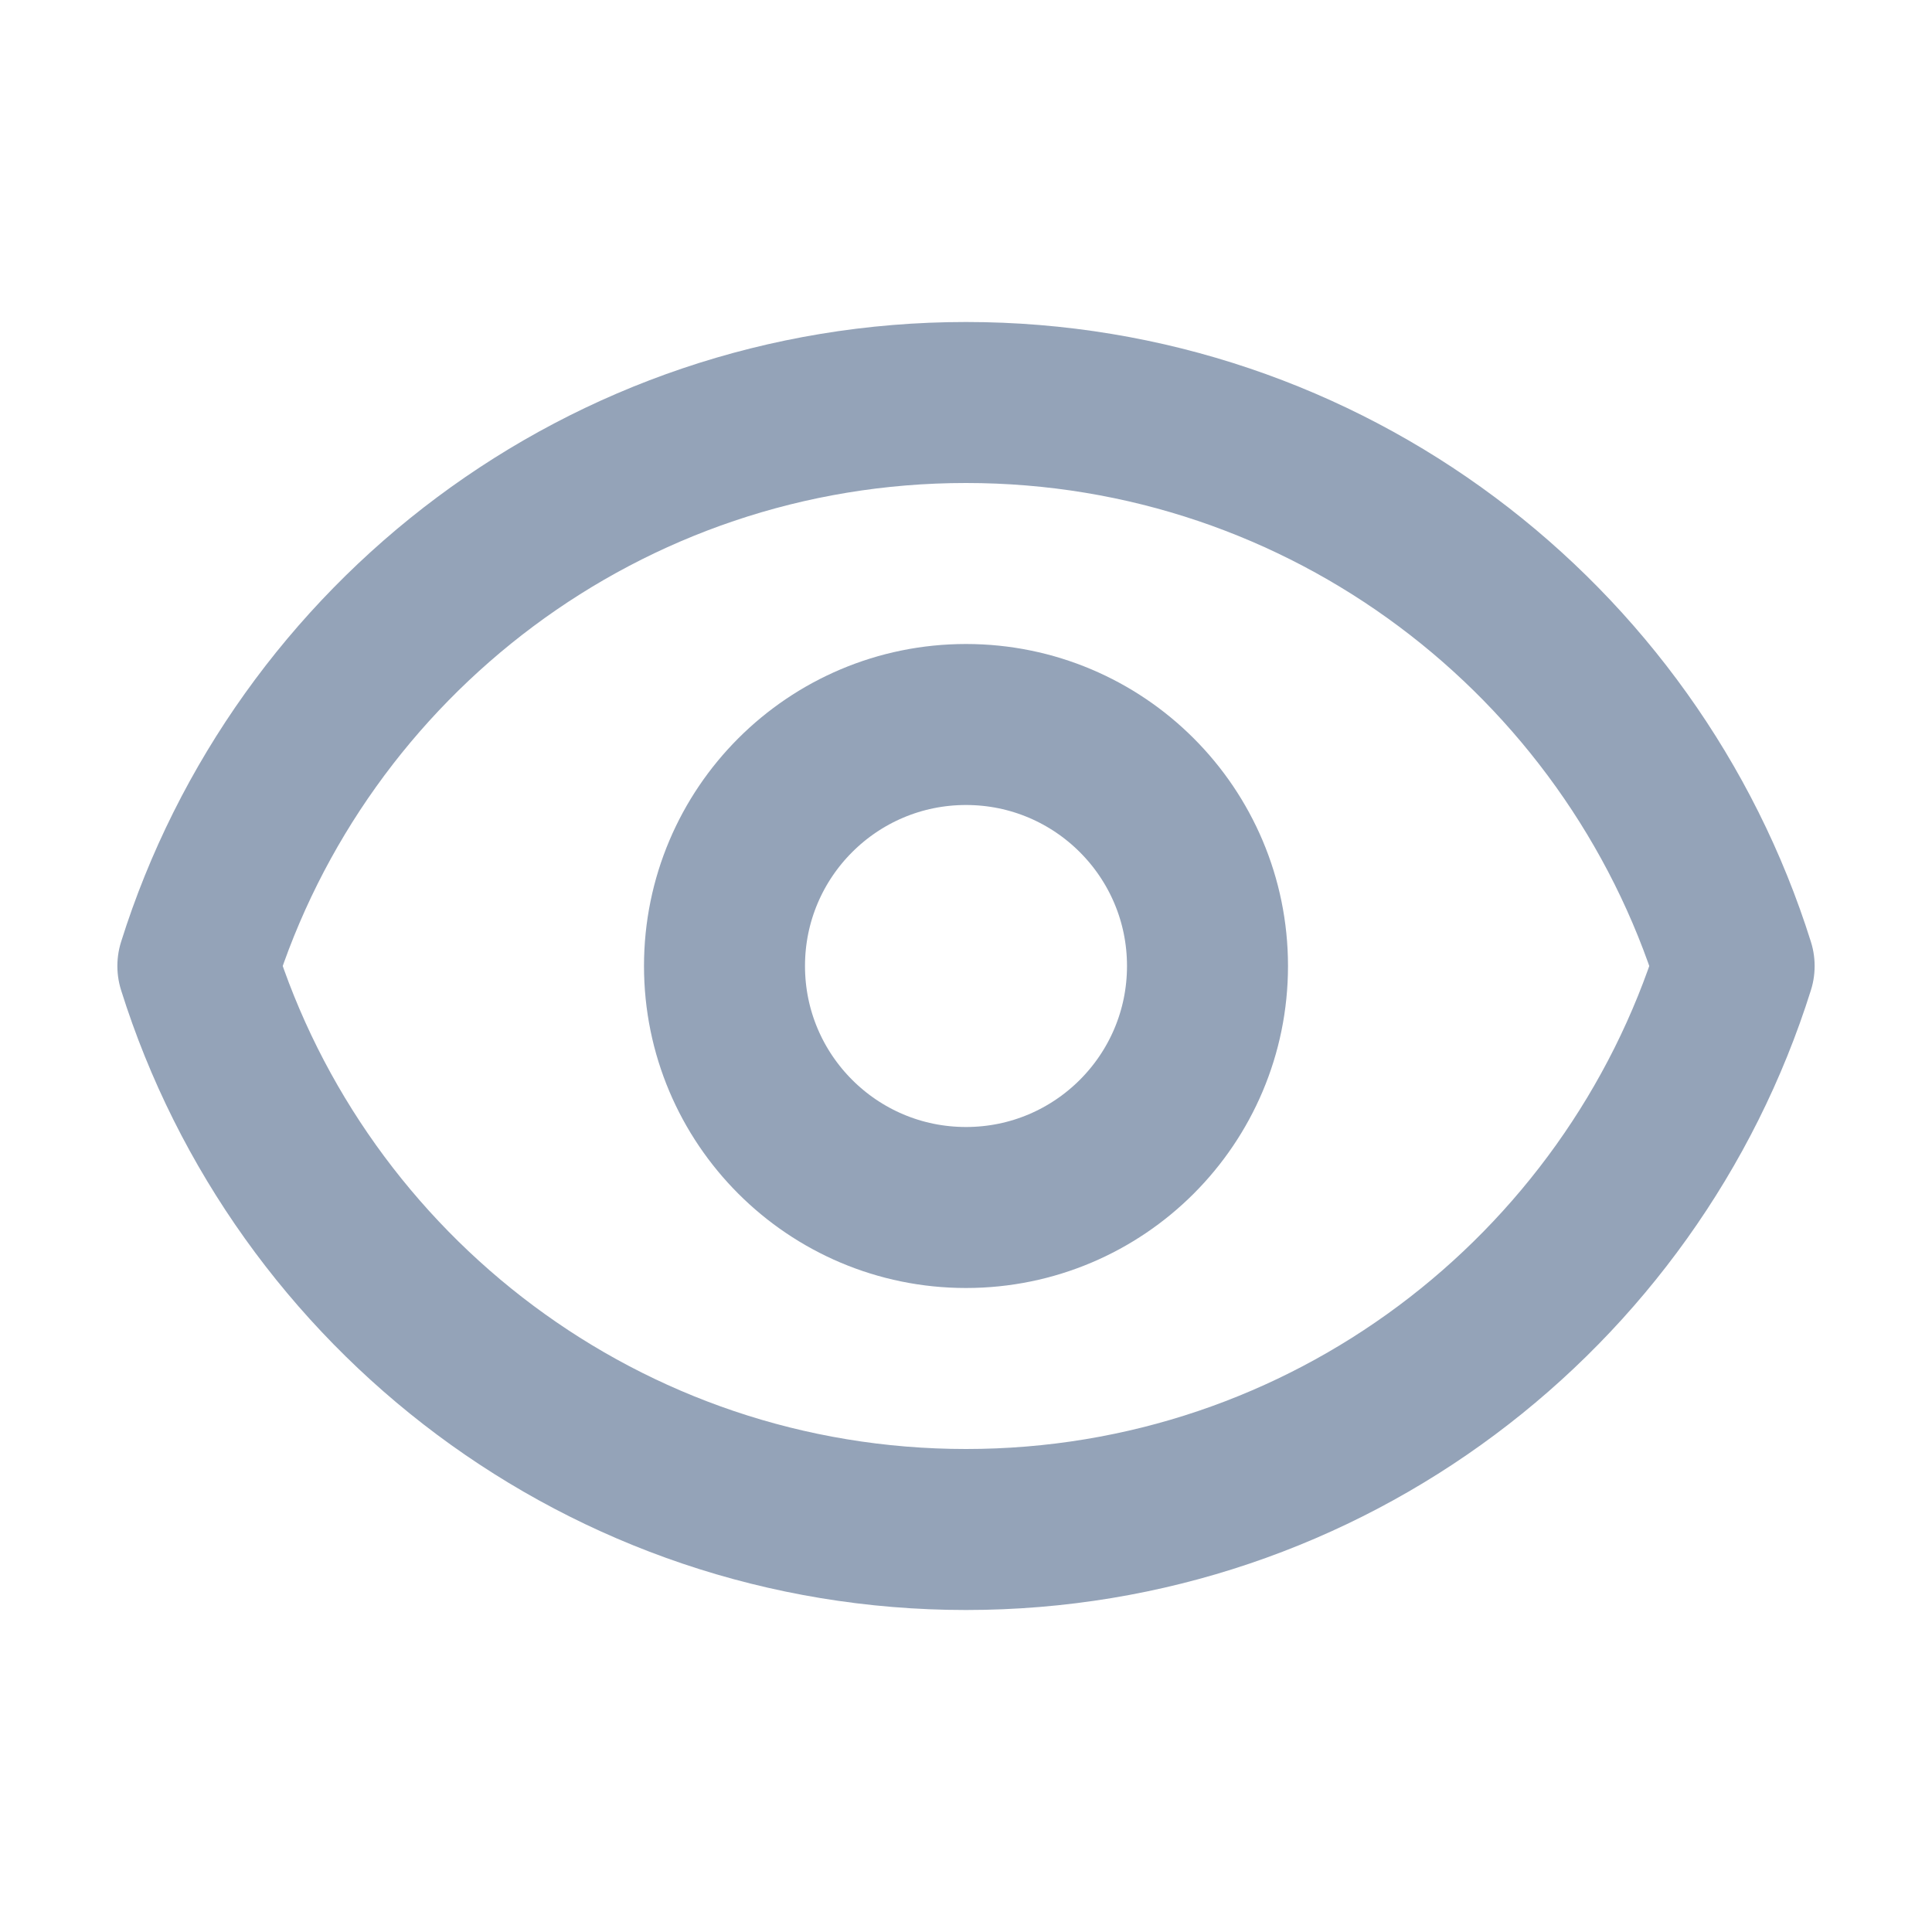
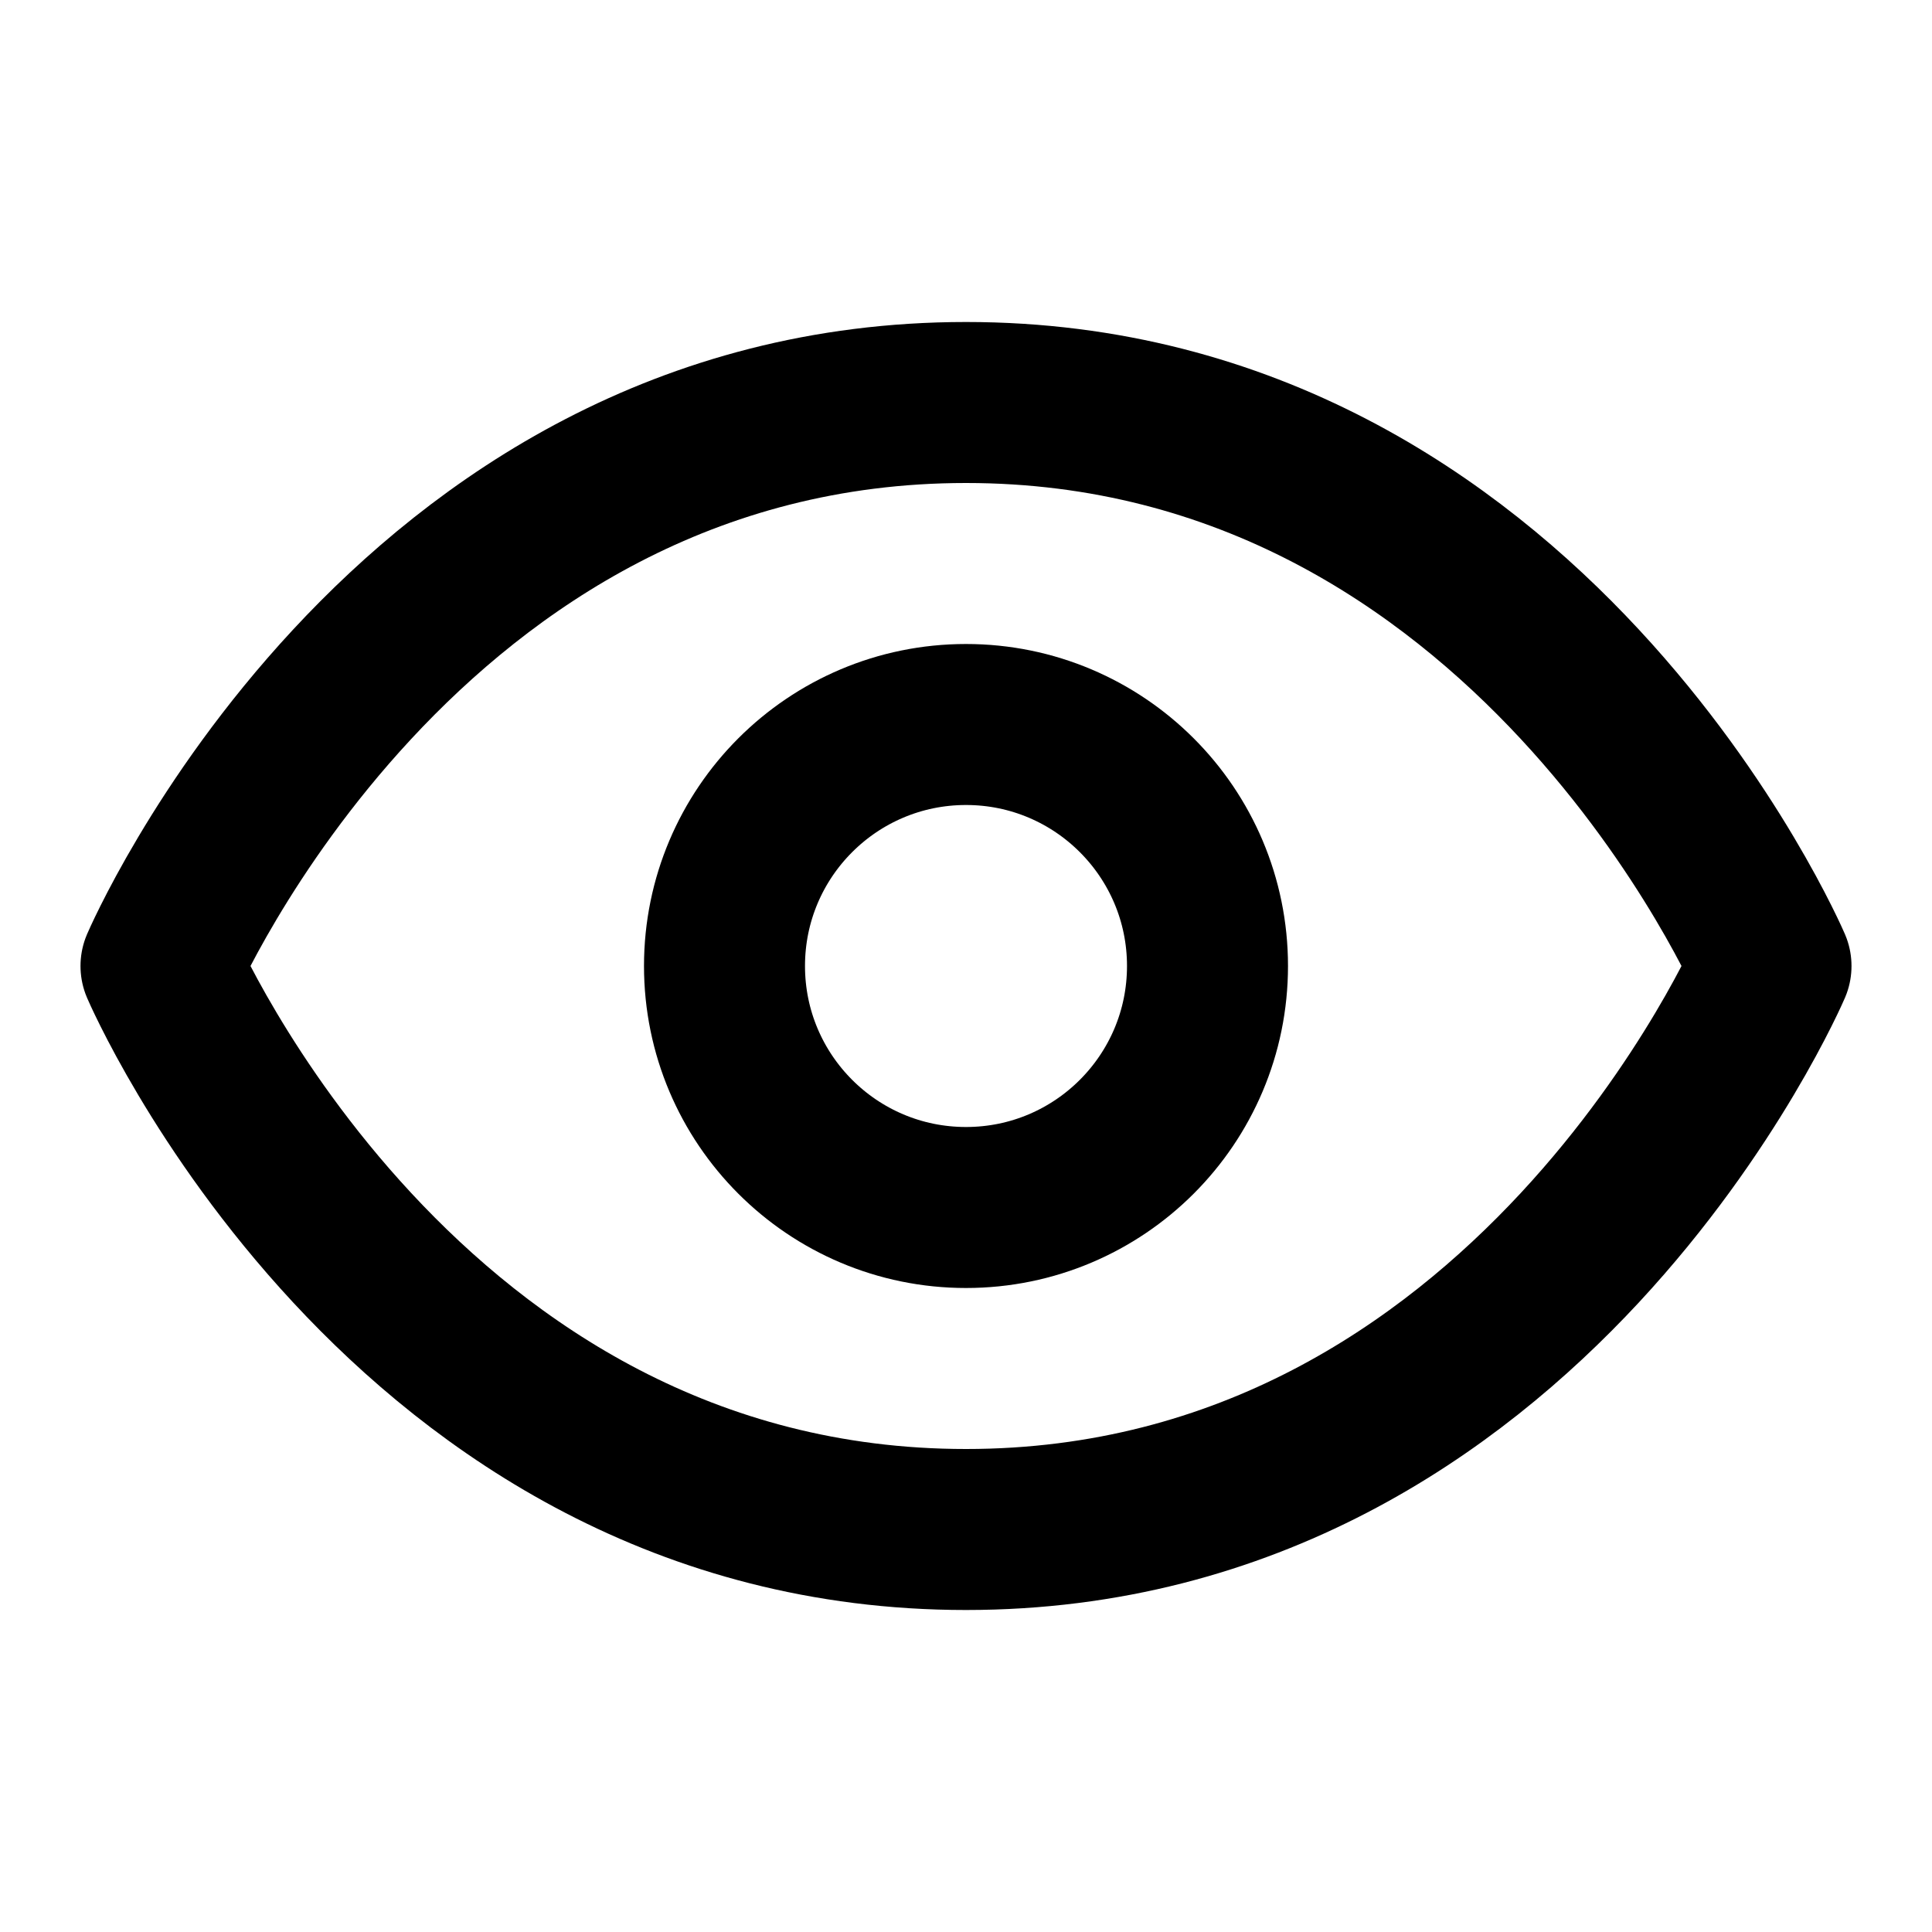
- <svg xmlns="http://www.w3.org/2000/svg" fill="none" viewBox="0 0 24 24" stroke="#94a3b8">
-   <path stroke-linecap="round" stroke-linejoin="round" stroke-width="2" d="M15 12a3 3 0 11-6 0 3 3 0 016 0z" />
-   <path stroke-linecap="round" stroke-linejoin="round" stroke-width="2" d="M2.458 12C3.732 7.943 7.523 5 12 5c4.478 0 8.268 2.943 9.542 7-1.274 4.057-5.064 7-9.542 7-4.477 0-8.268-2.943-9.542-7z" />
+ <svg xmlns="http://www.w3.org/2000/svg" width="24" height="24" viewBox="0 0 24 24" fill="none" stroke="currentColor" stroke-width="2" stroke-linecap="round" stroke-linejoin="round">
+   <path d="M2 12s3-7 10-7 10 7 10 7-3 7-10 7-10-7-10-7Z" />
+   <circle cx="12" cy="12" r="3" />
</svg>
